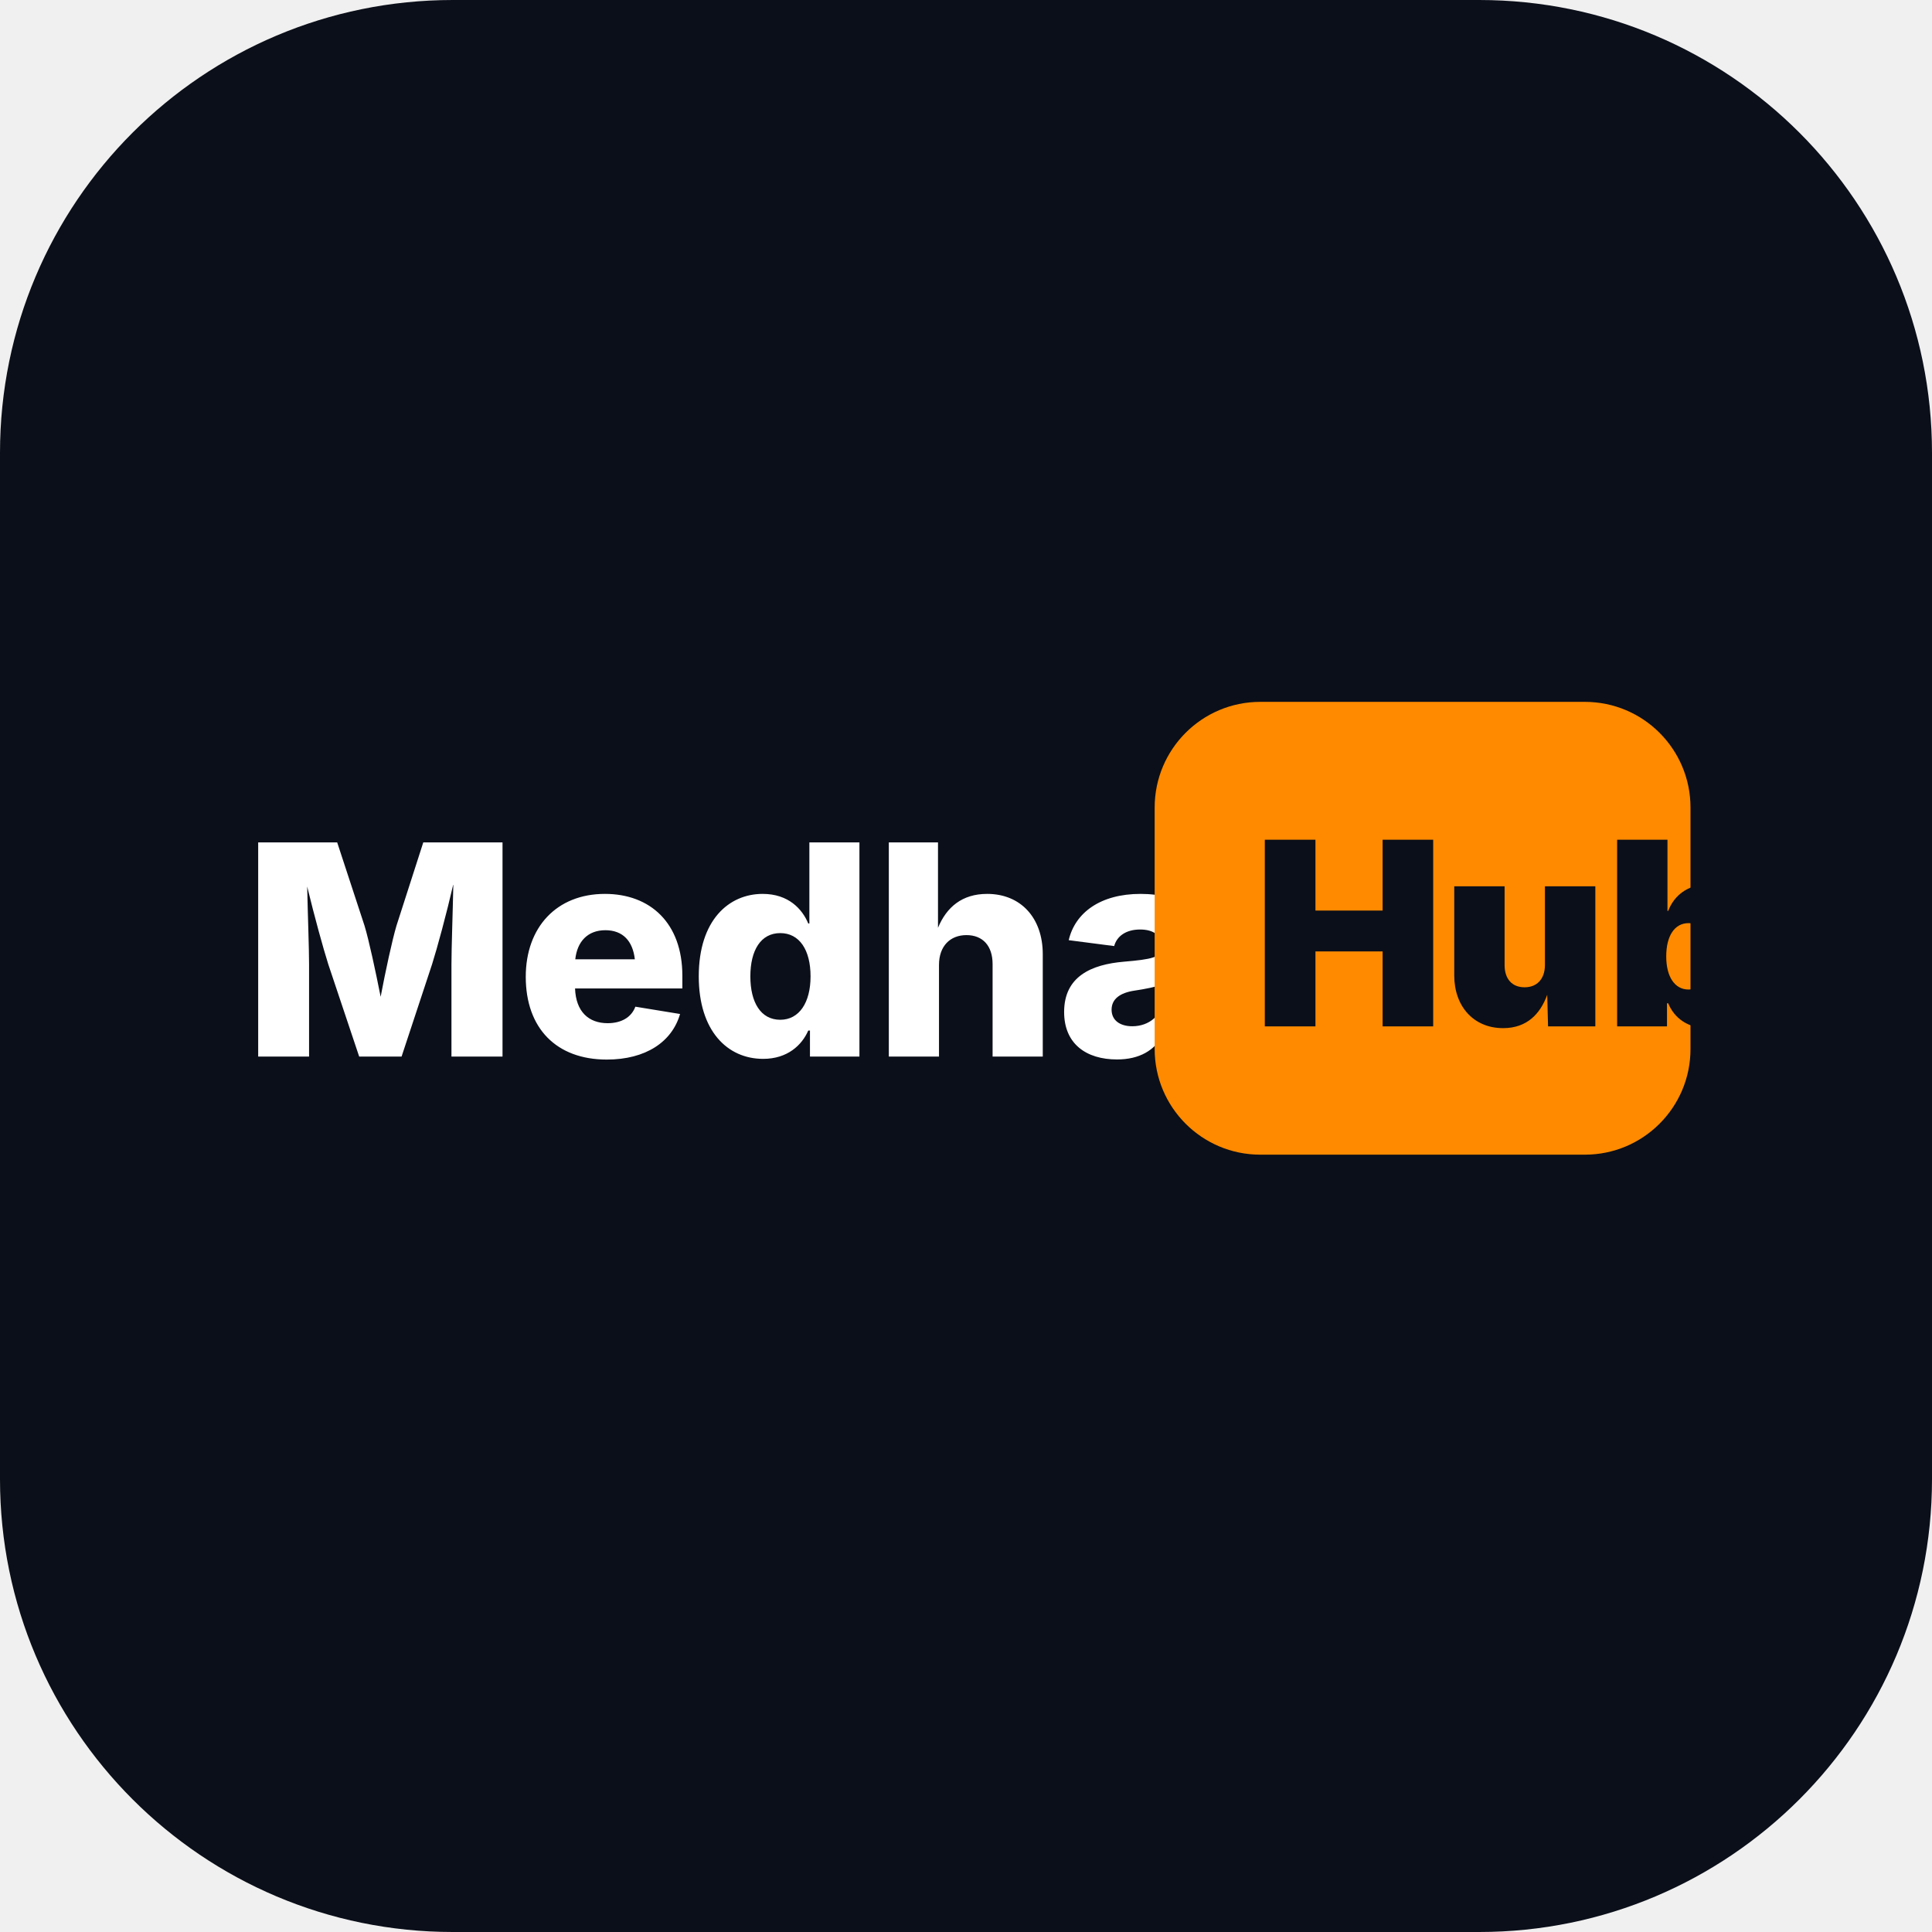
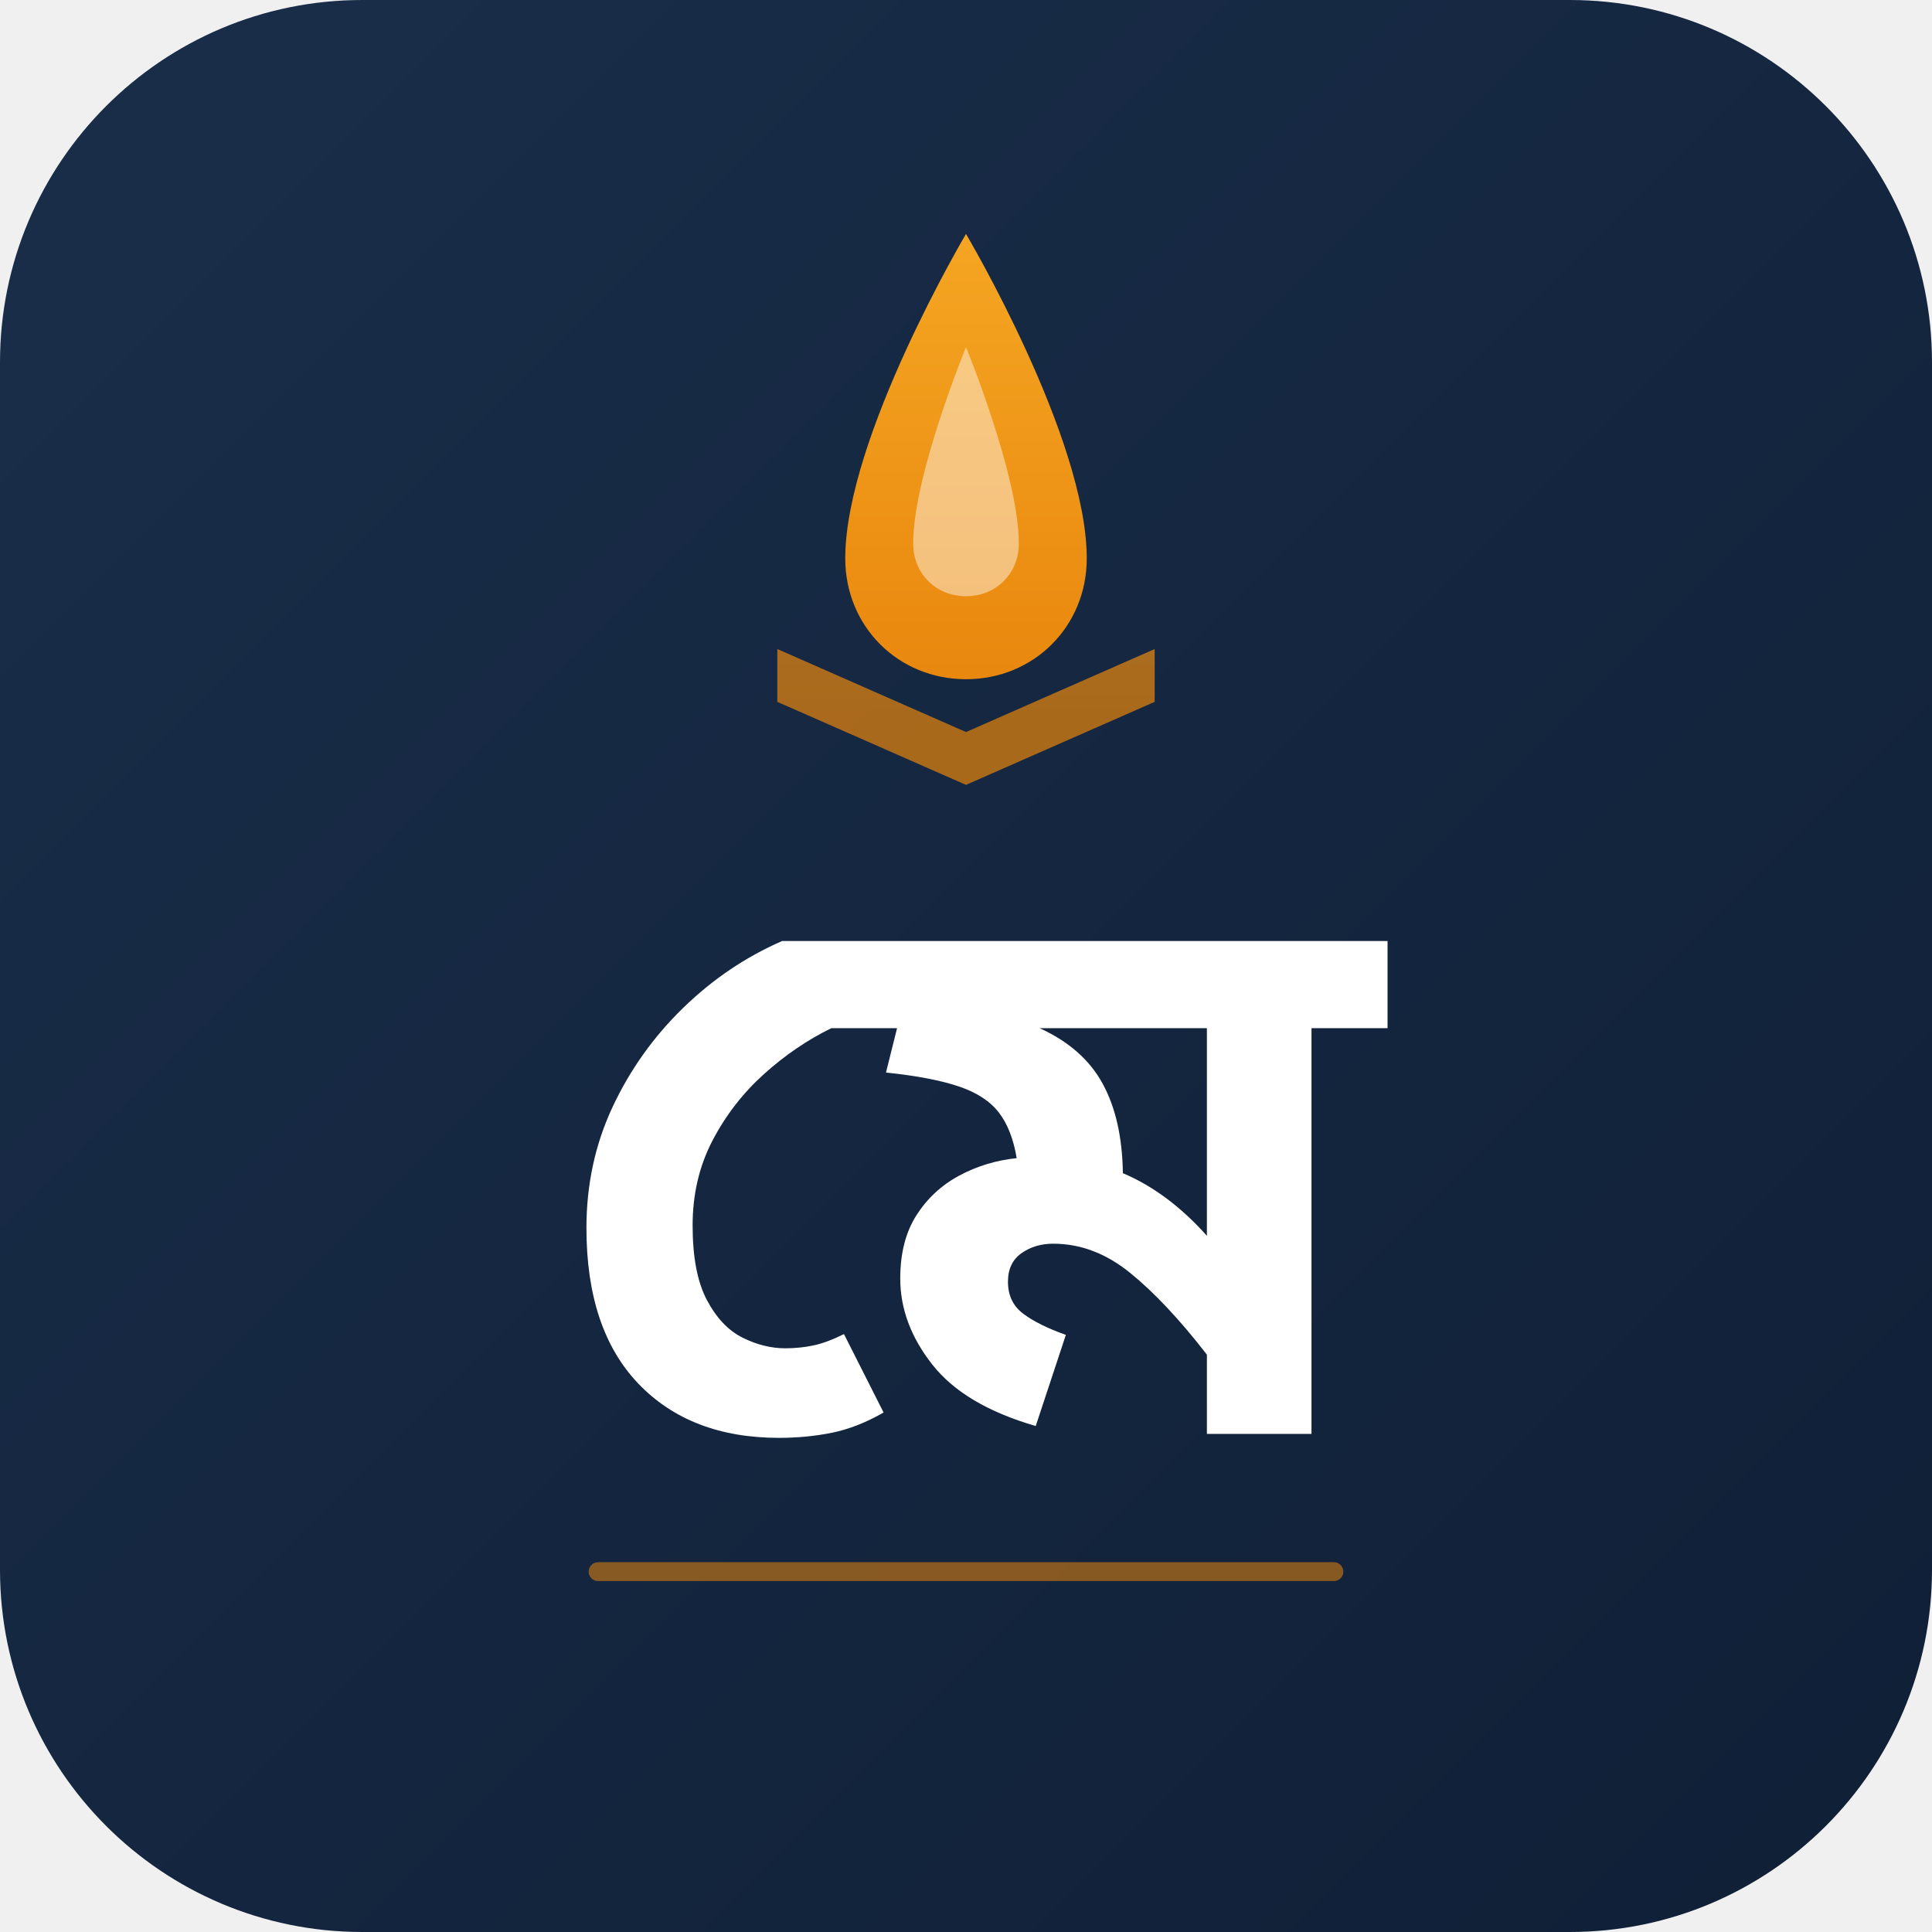
- <svg xmlns="http://www.w3.org/2000/svg" width="512" height="512" viewBox="0 0 512 512" role="img" aria-label="MedhaHub">
-   <rect width="512" height="512" rx="120" fill="#0B0F19" />
-   <g transform="translate(64 168)">
-     <rect x="0" y="0" width="384" height="176" rx="44" fill="#0B0F19" />
-     <text x="0" y="112" font-family="Inter, system-ui, -apple-system, Segoe UI, Roboto, Arial" font-size="78" font-weight="800" fill="#FFFFFF" letter-spacing="-1">Medha</text>
-     <g transform="translate(242 18)">
-       <rect x="0" y="0" width="142" height="120" rx="28" fill="#FF8A00" />
-       <text x="26" y="86" font-family="Inter, system-ui, -apple-system, Segoe UI, Roboto, Arial" font-size="68" font-weight="900" fill="#0B0F19" letter-spacing="-1">Hub</text>
-     </g>
-   </g>
+ <svg xmlns="http://www.w3.org/2000/svg" width="512" height="512" viewBox="0 0 512 512" role="img" aria-label="MedhaHub - মেধাহাব">
+   <defs>
+     <linearGradient id="bg" x1="0" y1="0" x2="512" y2="512" gradientUnits="userSpaceOnUse">
+       <stop offset="0%" stop-color="#1a2e4a" />
+       <stop offset="100%" stop-color="#0f1f36" />
+     </linearGradient>
+     <linearGradient id="flame" x1="256" y1="60" x2="256" y2="190" gradientUnits="userSpaceOnUse">
+       <stop offset="0%" stop-color="#f5a623" />
+       <stop offset="100%" stop-color="#e8850c" />
+     </linearGradient>
+   </defs>
+   <rect width="512" height="512" rx="96" fill="url(#bg)" />
+   <path d="M256 62 C256 62 224 116 224 148 C224 166 238 180 256 180 C274 180 288 166 288 148 C288 116 256 62 256 62Z" fill="url(#flame)" />
+   <path d="M256 92 C256 92 242 126 242 144 C242 152 248 158 256 158 C264 158 270 152 270 144 C270 126 256 92 256 92Z" fill="#fff" opacity="0.45" />
+   <path d="M206 172 L256 194 L306 172 L306 186 L256 208 L206 186Z" fill="url(#flame)" opacity="0.7" />
+   <text x="256" y="380" text-anchor="middle" font-family="'Noto Sans Bengali','Hind Siliguri','Kalpurush',sans-serif" font-size="210" font-weight="700" fill="#ffffff">মে</text>
+   <rect x="156" y="414" width="200" height="5" rx="2.5" fill="url(#flame)" opacity="0.55" />
</svg>
